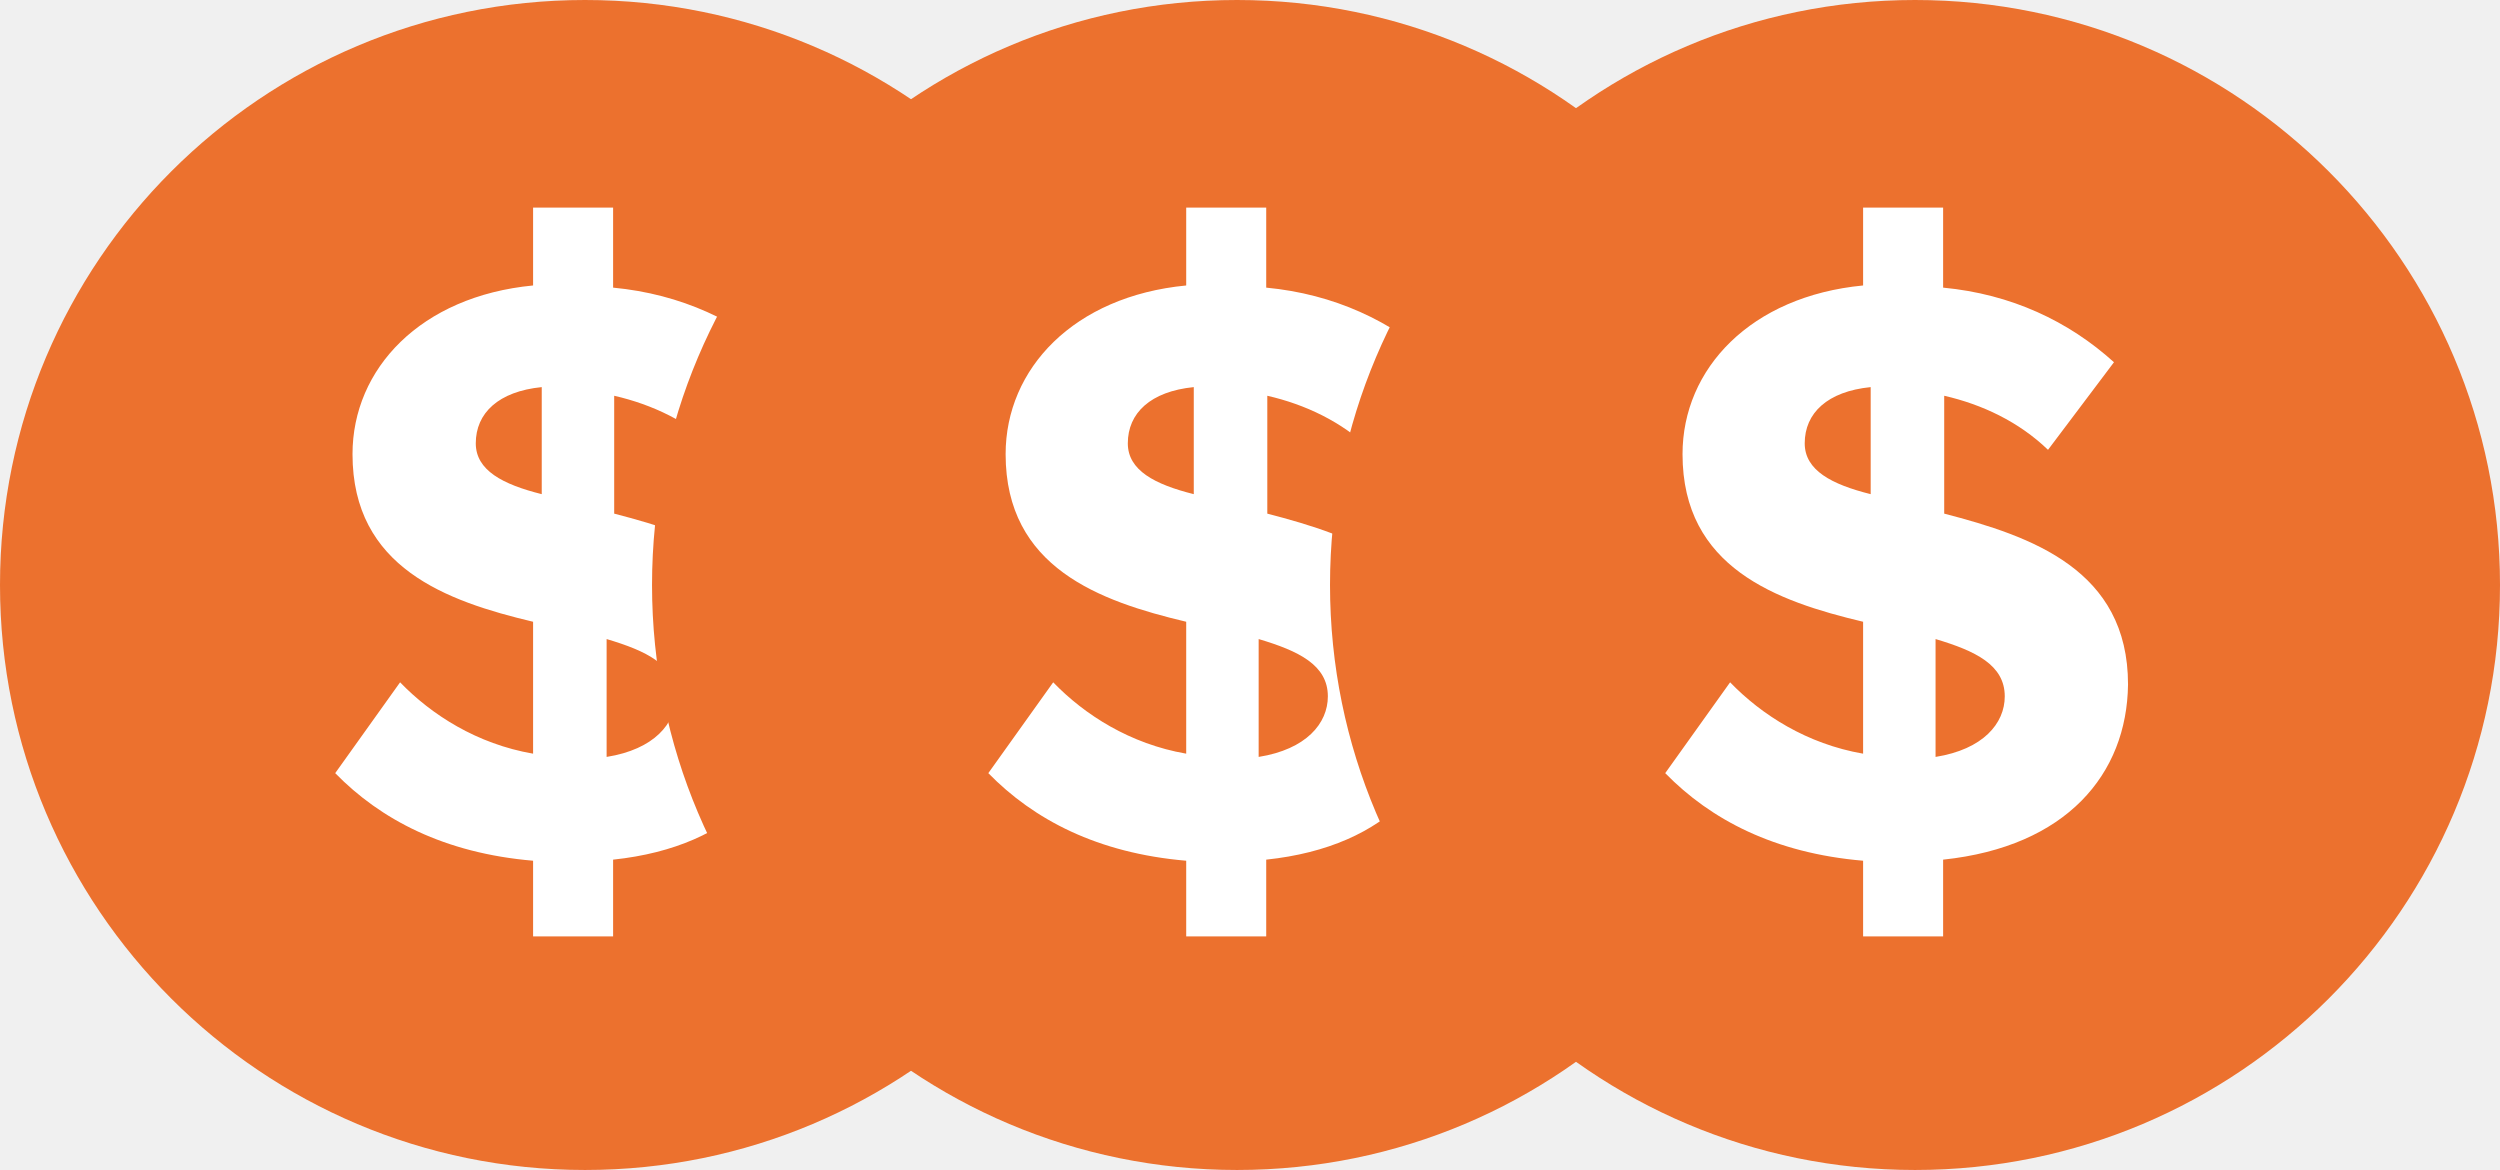
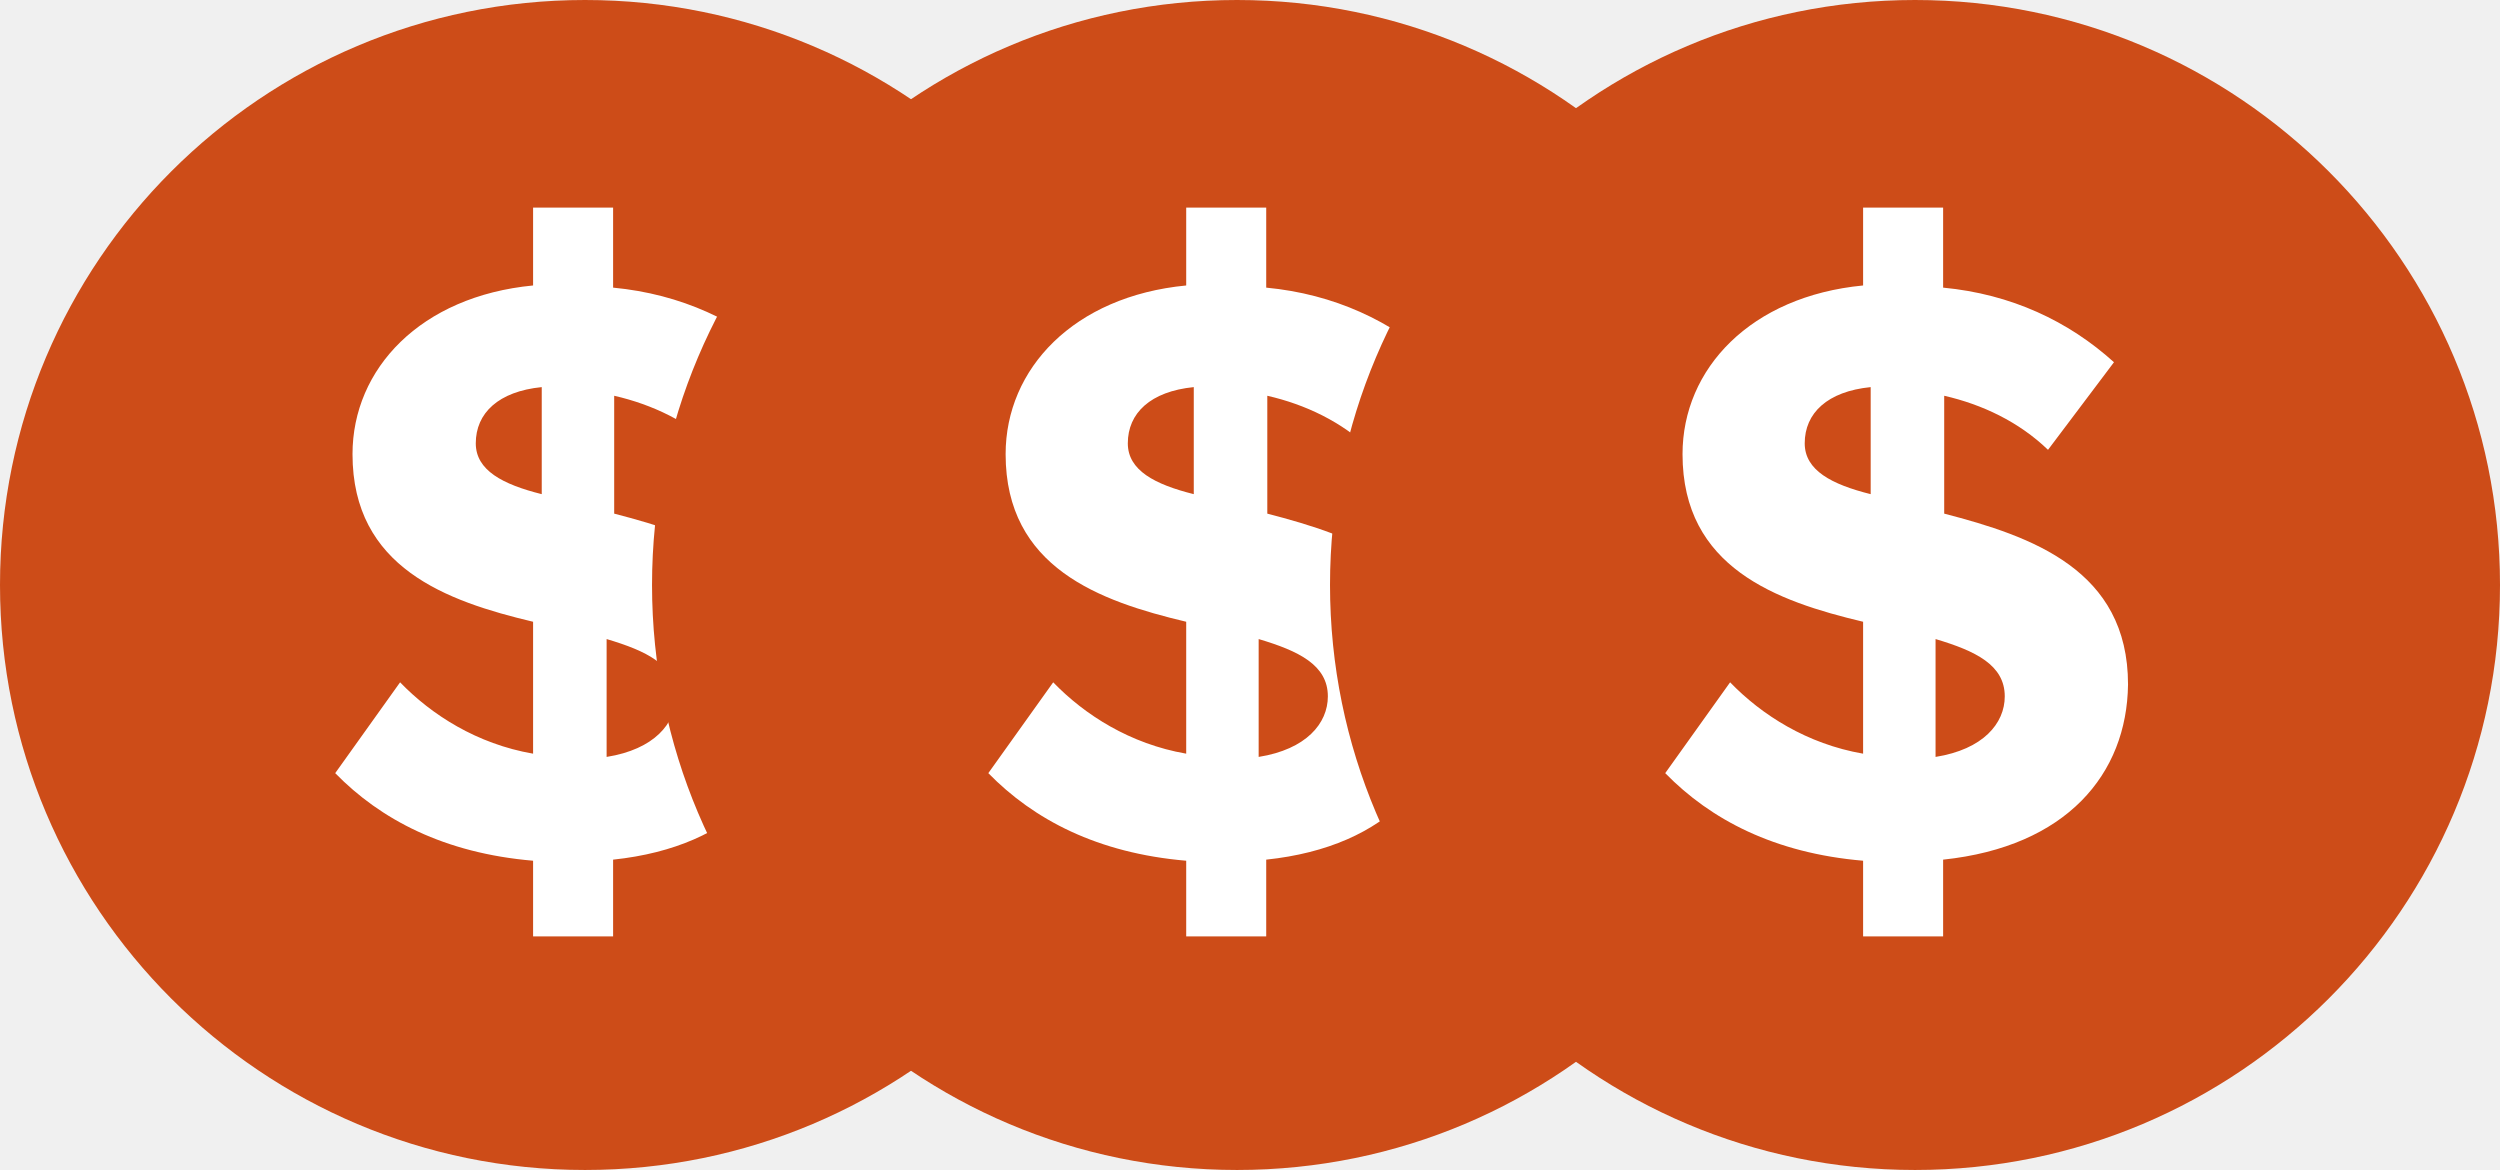
<svg xmlns="http://www.w3.org/2000/svg" version="1.1" id="Layer_1" x="0px" y="0px" viewBox="0 0 231.2 108.2" style="enable-background:new 0 0 231.2 108.2;" xml:space="preserve">
  <style type="text/css">
	.st0{fill:#231F20;stroke:#231F20;stroke-width:4;stroke-miterlimit:10;}
	.st1{fill:none;stroke:#FFFFFF;stroke-width:3;}
	.st2{fill:#FFFFFF;stroke:#231F20;stroke-width:4;stroke-miterlimit:10;}
	.st3{fill:none;stroke:#353435;stroke-width:3;}
	.st4{fill:#D0D2D3;}
	.st5{fill:#FFFFFF;}
- 	.st6{fill:#A6A8AB;}
- 	.st7{fill:#EC712E;}
+ 	.st6{fill:#74767A;}
+ 	.st7{fill:#CD4C18;}
	.st8{fill:#FFFFFF;stroke:#231F20;stroke-miterlimit:10;}
- 	.st9{fill:#FFFFFF;stroke:#A6A8AB;stroke-miterlimit:10;}
+ 	.st9{fill:#FFFFFF;stroke:#74767A;stroke-miterlimit:10;}
	.st10{fill:none;stroke:#EC712E;stroke-width:2;stroke-miterlimit:10;}
	.st11{fill:#4C7B91;}
</style>
  <g>
    <g>
      <circle class="st7" cx="54.1" cy="54.1" r="54.1" />
      <g>
        <path class="st5" d="M56.7,79.5v7.1h-7.4v-7c-8.2-0.7-14.1-3.8-18.3-8.1l6-8.4c2.9,3,7.1,5.7,12.3,6.6V57.5     c-8-1.9-16.7-5-16.7-15.5c0-7.9,6.3-14.6,16.7-15.6v-7.2h7.4v7.4c6.3,0.6,11.6,3.1,15.8,6.9l-6.1,8.1c-2.7-2.6-6.1-4.2-9.6-5     v10.9c8.1,2.1,17,5.2,17,15.8C73.7,71.6,68.1,78.3,56.7,79.5z M50.1,45.7v-9.9c-4,0.4-6.1,2.4-6.1,5.2     C44,43.5,46.5,44.8,50.1,45.7z M62.5,64.4c0-2.9-2.7-4.2-6.4-5.3v10.9C60.5,69.3,62.5,66.9,62.5,64.4z" />
      </g>
    </g>
    <g>
      <circle class="st7" cx="114.4" cy="54.1" r="54.1" />
      <g>
        <path class="st5" d="M117.1,79.5v7.1h-7.4v-7c-8.2-0.7-14.1-3.8-18.3-8.1l6-8.4c2.9,3,7.1,5.7,12.3,6.6V57.5     c-8-1.9-16.7-5-16.7-15.5c0-7.9,6.3-14.6,16.7-15.6v-7.2h7.4v7.4c6.3,0.6,11.6,3.1,15.8,6.9l-6.1,8.1c-2.7-2.6-6.1-4.2-9.6-5     v10.9c8.1,2.1,17,5.2,17,15.8C134.1,71.6,128.5,78.3,117.1,79.5z M110.4,45.7v-9.9c-4,0.4-6.1,2.4-6.1,5.2     C104.3,43.5,106.8,44.8,110.4,45.7z M122.8,64.4c0-2.9-2.7-4.2-6.4-5.3v10.9C120.8,69.3,122.8,66.9,122.8,64.4z" />
      </g>
    </g>
    <g>
      <circle class="st7" cx="177.1" cy="54.1" r="54.1" />
      <g>
        <path class="st5" d="M179.7,79.5v7.1h-7.4v-7c-8.2-0.7-14.1-3.8-18.3-8.1l6-8.4c2.9,3,7.1,5.7,12.3,6.6V57.5     c-8-1.9-16.7-5-16.7-15.5c0-7.9,6.3-14.6,16.7-15.6v-7.2h7.4v7.4c6.3,0.6,11.6,3.1,15.8,6.9l-6.1,8.1c-2.7-2.6-6.1-4.2-9.6-5     v10.9c8.1,2.1,17,5.2,17,15.8C196.7,71.6,191.1,78.3,179.7,79.5z M173,45.7v-9.9c-4,0.4-6.1,2.4-6.1,5.2     C166.9,43.5,169.4,44.8,173,45.7z M185.4,64.4c0-2.9-2.7-4.2-6.4-5.3v10.9C183.4,69.3,185.4,66.9,185.4,64.4z" />
      </g>
    </g>
  </g>
</svg>
